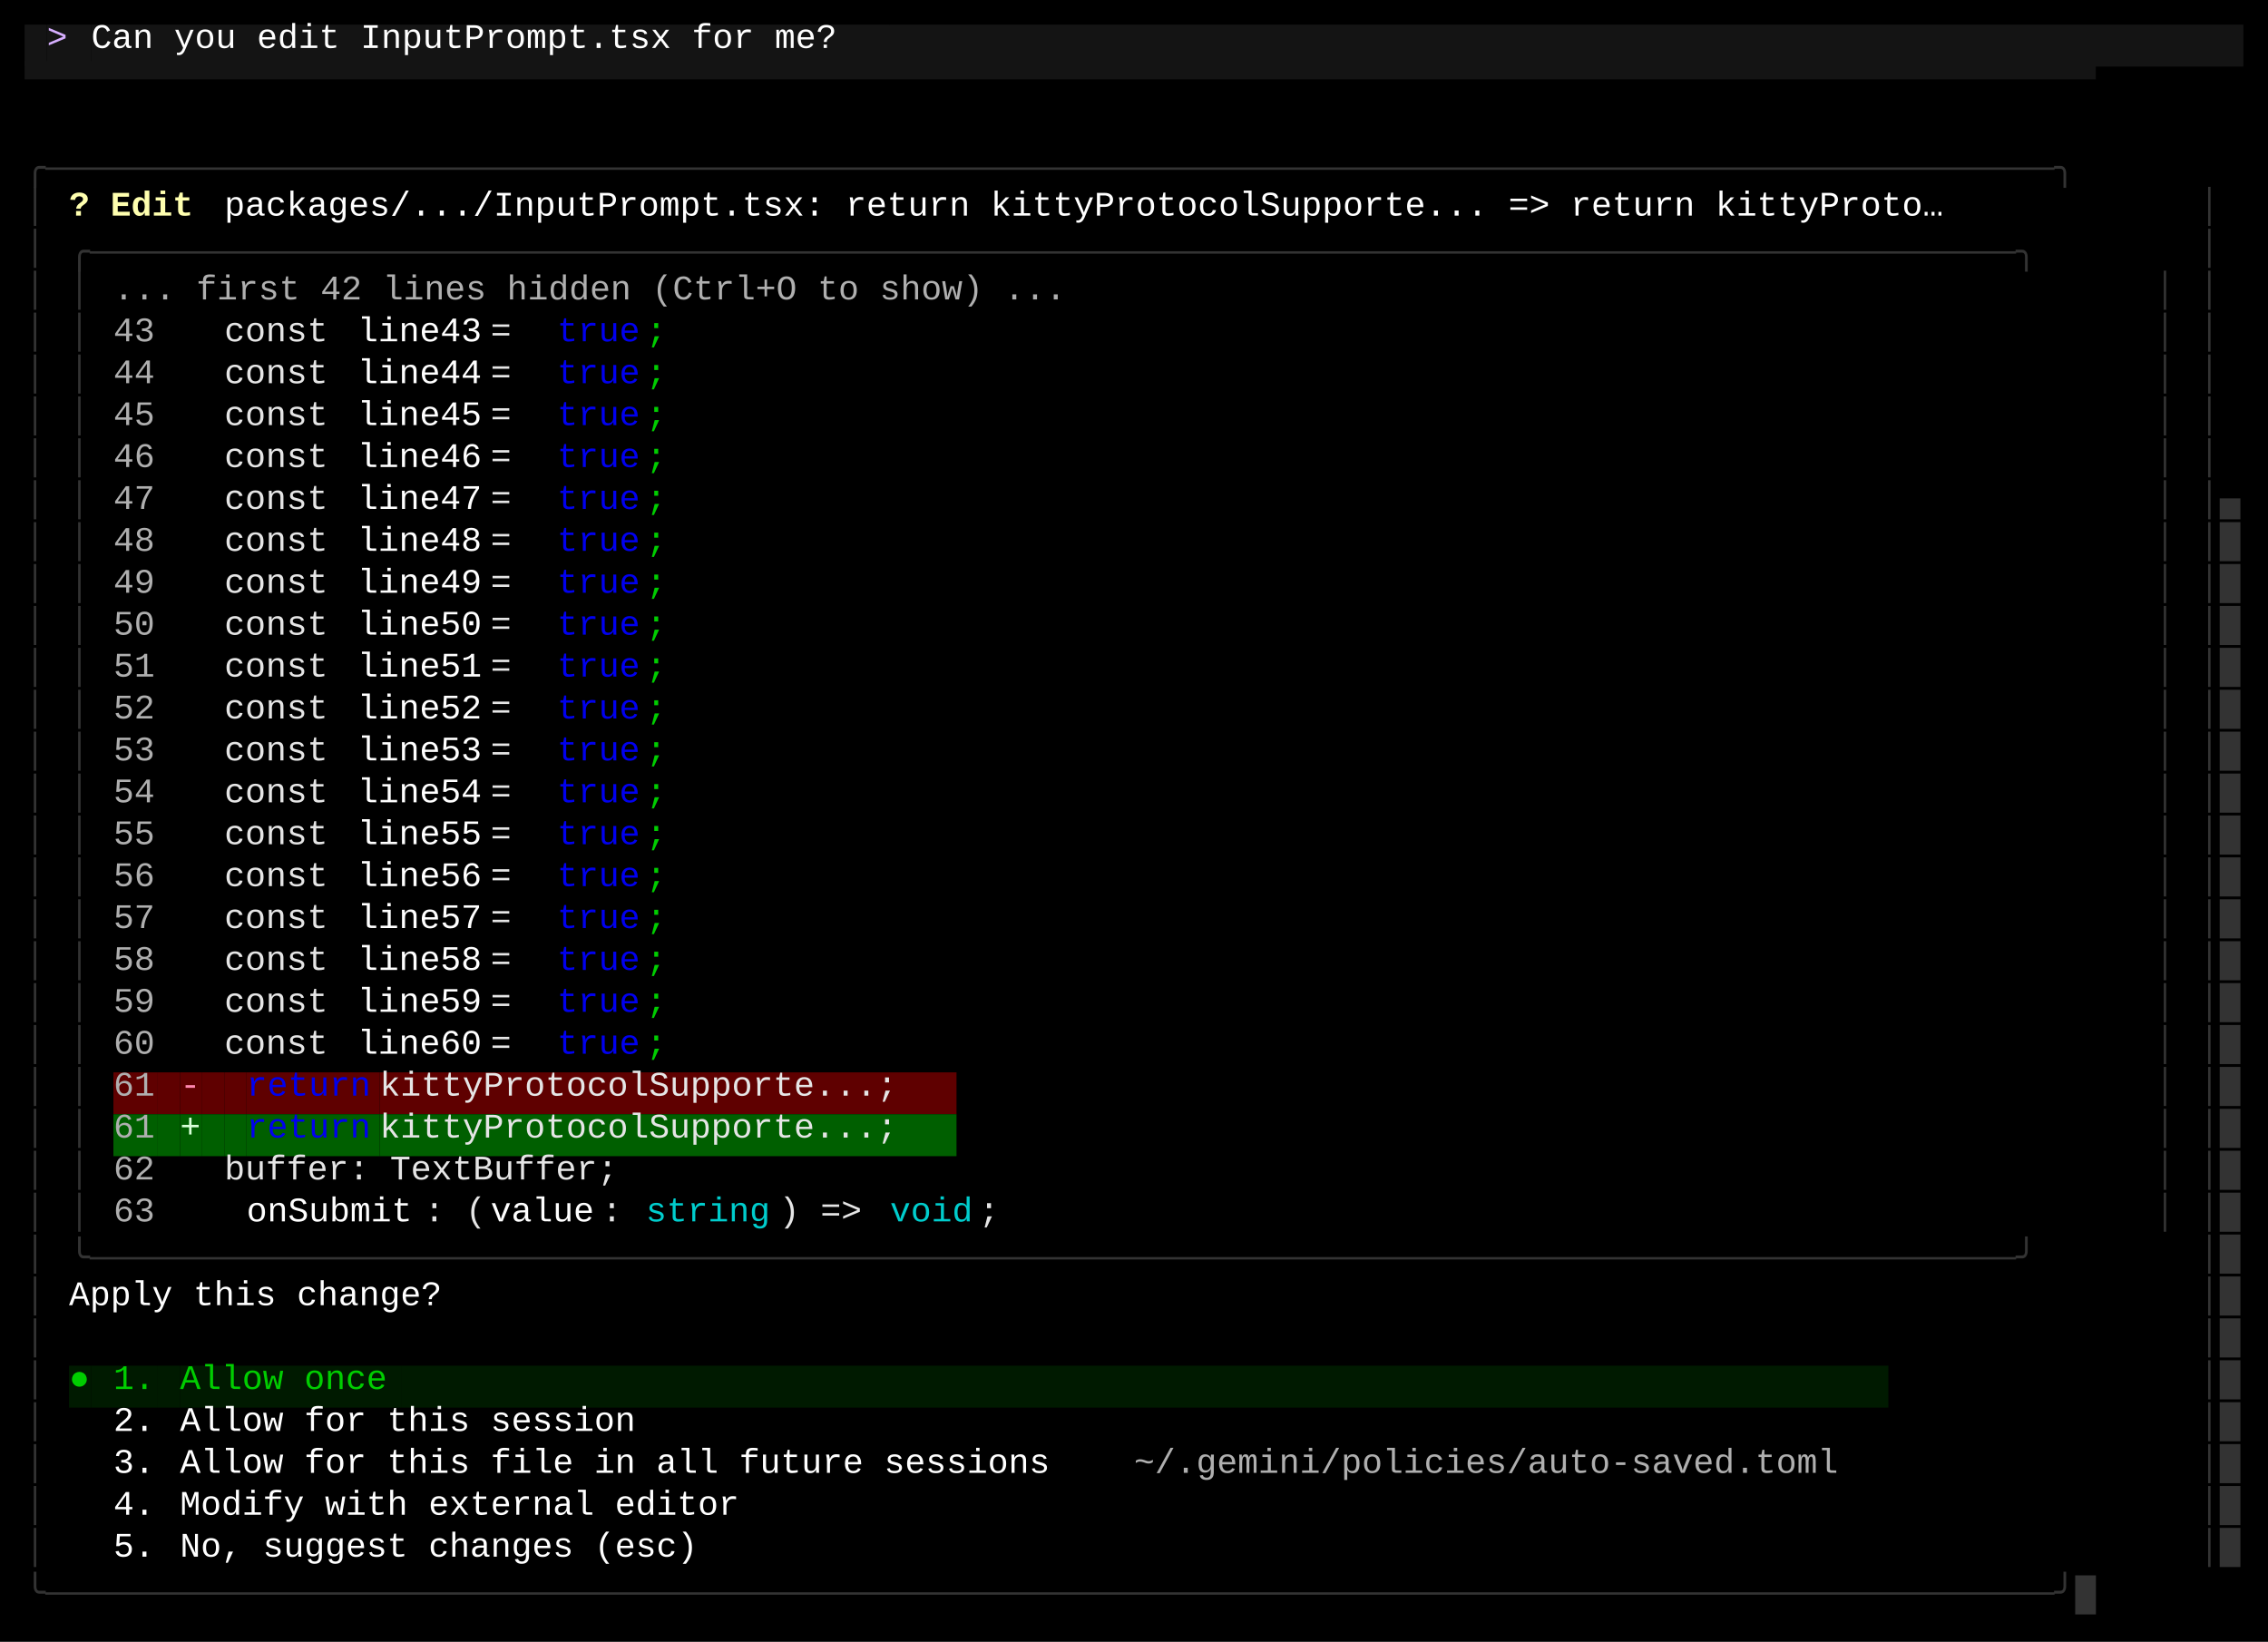
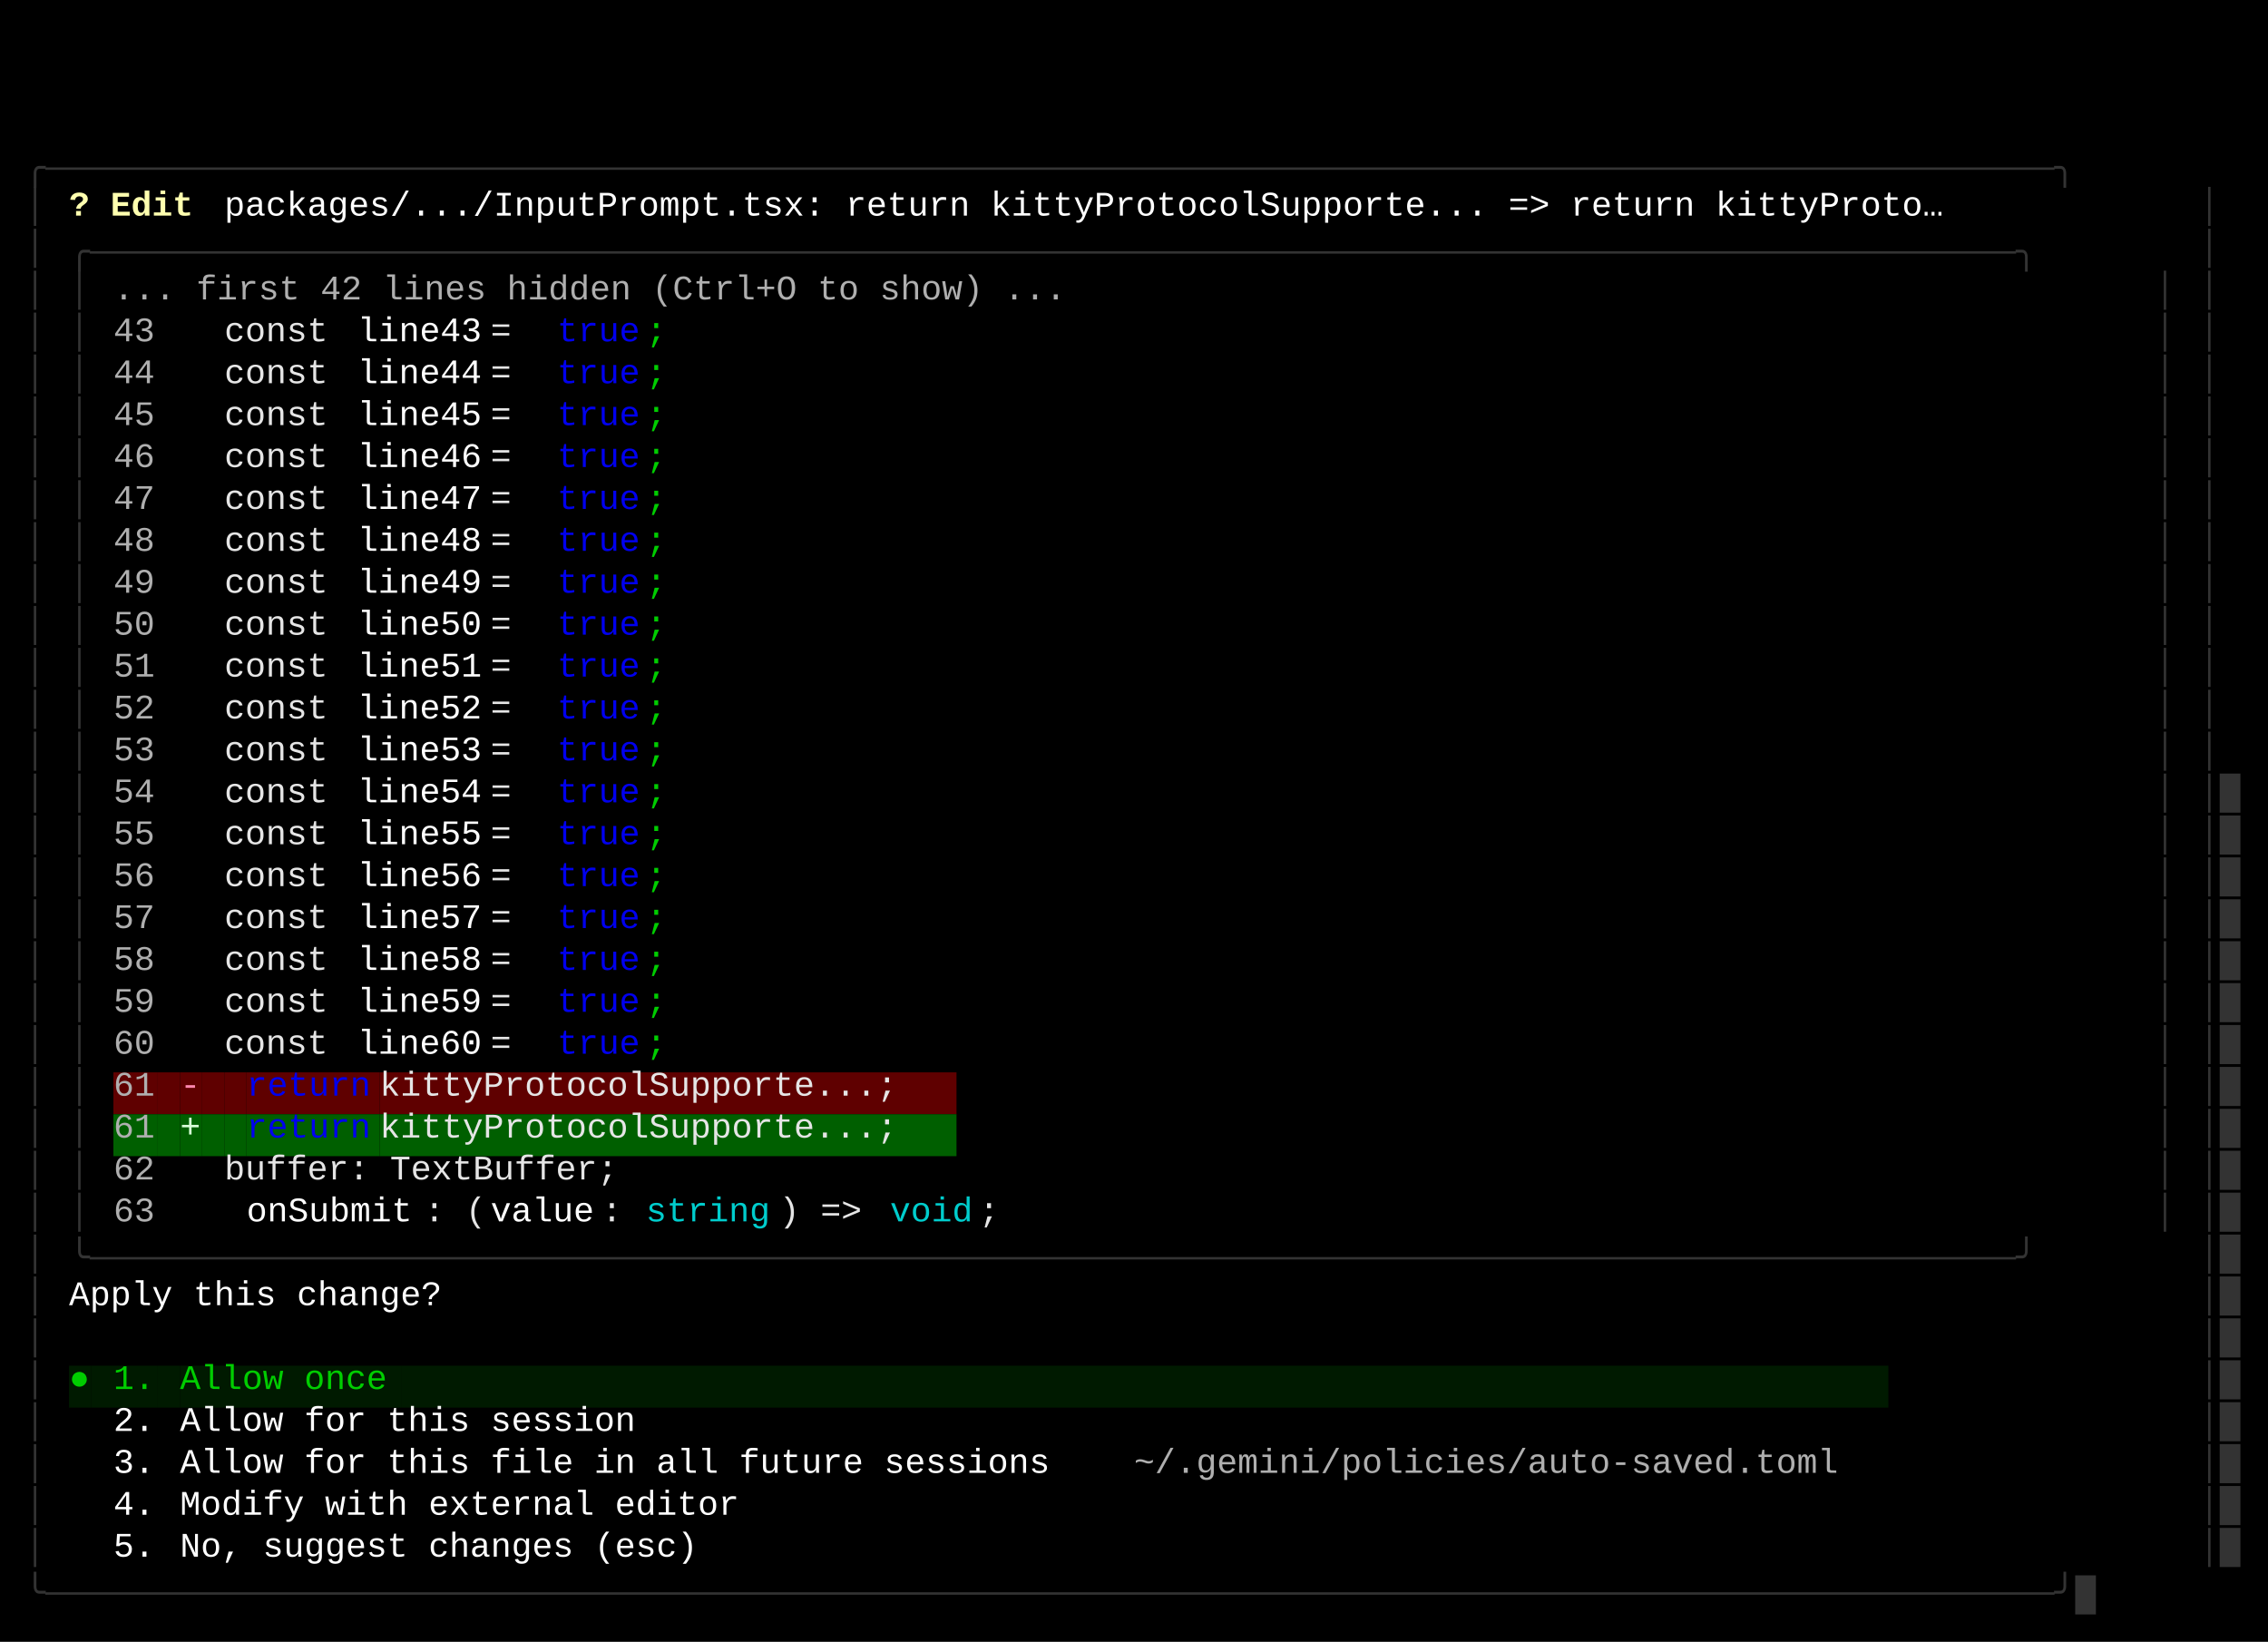
<svg xmlns="http://www.w3.org/2000/svg" width="920" height="666" viewBox="0 0 920 666">
  <style>
    text { font-family: Consolas, "Courier New", monospace; font-size: 14px; dominant-baseline: text-before-edge; white-space: pre; }
  </style>
  <rect width="920" height="666" fill="#000000" />
  <g transform="translate(10, 10)">
-     <rect x="0" y="0" width="9" height="17" fill="#141414" />
-     <rect x="9" y="0" width="18" height="17" fill="#141414" />
-     <text x="9" y="2" fill="#d7afff" textLength="18" lengthAdjust="spacingAndGlyphs">&gt; </text>
-     <rect x="27" y="0" width="324" height="17" fill="#141414" />
-     <text x="27" y="2" fill="#ffffff" textLength="324" lengthAdjust="spacingAndGlyphs">Can you edit InputPrompt.tsx for me?</text>
-     <rect x="351" y="0" width="549" height="17" fill="#141414" />
-     <text x="0" y="19" fill="#141414" textLength="900" lengthAdjust="spacingAndGlyphs">▀▀▀▀▀▀▀▀▀▀▀▀▀▀▀▀▀▀▀▀▀▀▀▀▀▀▀▀▀▀▀▀▀▀▀▀▀▀▀▀▀▀▀▀▀▀▀▀▀▀▀▀▀▀▀▀▀▀▀▀▀▀▀▀▀▀▀▀▀▀▀▀▀▀▀▀▀▀▀▀▀▀▀▀▀▀▀▀▀▀▀▀▀▀▀▀▀▀▀▀</text>
    <text x="0" y="53" fill="#333333" textLength="891" lengthAdjust="spacingAndGlyphs">╭─────────────────────────────────────────────────────────────────────────────────────────────────╮</text>
    <text x="0" y="70" fill="#333333" textLength="9" lengthAdjust="spacingAndGlyphs">│</text>
    <text x="18" y="70" fill="#ffffaf" textLength="63" lengthAdjust="spacingAndGlyphs" font-weight="bold">? Edit </text>
    <text x="81" y="70" fill="#ffffff" textLength="783" lengthAdjust="spacingAndGlyphs">packages/.../InputPrompt.tsx:   return kittyProtocolSupporte... =&gt;   return kittyProto…</text>
    <text x="882" y="70" fill="#333333" textLength="9" lengthAdjust="spacingAndGlyphs">│</text>
    <text x="0" y="87" fill="#333333" textLength="9" lengthAdjust="spacingAndGlyphs">│</text>
    <text x="18" y="87" fill="#333333" textLength="855" lengthAdjust="spacingAndGlyphs">╭─────────────────────────────────────────────────────────────────────────────────────────────╮</text>
    <text x="882" y="87" fill="#333333" textLength="9" lengthAdjust="spacingAndGlyphs">│</text>
    <text x="0" y="104" fill="#333333" textLength="9" lengthAdjust="spacingAndGlyphs">│</text>
    <text x="18" y="104" fill="#333333" textLength="9" lengthAdjust="spacingAndGlyphs">│</text>
    <text x="36" y="104" fill="#afafaf" textLength="414" lengthAdjust="spacingAndGlyphs">... first 42 lines hidden (Ctrl+O to show) ...</text>
    <text x="864" y="104" fill="#333333" textLength="9" lengthAdjust="spacingAndGlyphs">│</text>
    <text x="882" y="104" fill="#333333" textLength="9" lengthAdjust="spacingAndGlyphs">│</text>
    <text x="0" y="121" fill="#333333" textLength="9" lengthAdjust="spacingAndGlyphs">│</text>
    <text x="18" y="121" fill="#333333" textLength="9" lengthAdjust="spacingAndGlyphs">│</text>
    <text x="36" y="121" fill="#afafaf" textLength="18" lengthAdjust="spacingAndGlyphs">43</text>
    <text x="81" y="121" fill="#e5e5e5" textLength="54" lengthAdjust="spacingAndGlyphs">const </text>
    <text x="135" y="121" fill="#ffffff" textLength="54" lengthAdjust="spacingAndGlyphs">line43</text>
    <text x="189" y="121" fill="#e5e5e5" textLength="27" lengthAdjust="spacingAndGlyphs"> = </text>
    <text x="216" y="121" fill="#0000ee" textLength="36" lengthAdjust="spacingAndGlyphs">true</text>
    <text x="252" y="121" fill="#00cd00" textLength="9" lengthAdjust="spacingAndGlyphs">;</text>
    <text x="864" y="121" fill="#333333" textLength="9" lengthAdjust="spacingAndGlyphs">│</text>
    <text x="882" y="121" fill="#333333" textLength="9" lengthAdjust="spacingAndGlyphs">│</text>
    <text x="0" y="138" fill="#333333" textLength="9" lengthAdjust="spacingAndGlyphs">│</text>
    <text x="18" y="138" fill="#333333" textLength="9" lengthAdjust="spacingAndGlyphs">│</text>
    <text x="36" y="138" fill="#afafaf" textLength="18" lengthAdjust="spacingAndGlyphs">44</text>
    <text x="81" y="138" fill="#e5e5e5" textLength="54" lengthAdjust="spacingAndGlyphs">const </text>
    <text x="135" y="138" fill="#ffffff" textLength="54" lengthAdjust="spacingAndGlyphs">line44</text>
    <text x="189" y="138" fill="#e5e5e5" textLength="27" lengthAdjust="spacingAndGlyphs"> = </text>
    <text x="216" y="138" fill="#0000ee" textLength="36" lengthAdjust="spacingAndGlyphs">true</text>
    <text x="252" y="138" fill="#00cd00" textLength="9" lengthAdjust="spacingAndGlyphs">;</text>
    <text x="864" y="138" fill="#333333" textLength="9" lengthAdjust="spacingAndGlyphs">│</text>
    <text x="882" y="138" fill="#333333" textLength="9" lengthAdjust="spacingAndGlyphs">│</text>
    <text x="0" y="155" fill="#333333" textLength="9" lengthAdjust="spacingAndGlyphs">│</text>
    <text x="18" y="155" fill="#333333" textLength="9" lengthAdjust="spacingAndGlyphs">│</text>
    <text x="36" y="155" fill="#afafaf" textLength="18" lengthAdjust="spacingAndGlyphs">45</text>
    <text x="81" y="155" fill="#e5e5e5" textLength="54" lengthAdjust="spacingAndGlyphs">const </text>
    <text x="135" y="155" fill="#ffffff" textLength="54" lengthAdjust="spacingAndGlyphs">line45</text>
    <text x="189" y="155" fill="#e5e5e5" textLength="27" lengthAdjust="spacingAndGlyphs"> = </text>
    <text x="216" y="155" fill="#0000ee" textLength="36" lengthAdjust="spacingAndGlyphs">true</text>
    <text x="252" y="155" fill="#00cd00" textLength="9" lengthAdjust="spacingAndGlyphs">;</text>
    <text x="864" y="155" fill="#333333" textLength="9" lengthAdjust="spacingAndGlyphs">│</text>
    <text x="882" y="155" fill="#333333" textLength="9" lengthAdjust="spacingAndGlyphs">│</text>
    <text x="0" y="172" fill="#333333" textLength="9" lengthAdjust="spacingAndGlyphs">│</text>
    <text x="18" y="172" fill="#333333" textLength="9" lengthAdjust="spacingAndGlyphs">│</text>
    <text x="36" y="172" fill="#afafaf" textLength="18" lengthAdjust="spacingAndGlyphs">46</text>
    <text x="81" y="172" fill="#e5e5e5" textLength="54" lengthAdjust="spacingAndGlyphs">const </text>
    <text x="135" y="172" fill="#ffffff" textLength="54" lengthAdjust="spacingAndGlyphs">line46</text>
    <text x="189" y="172" fill="#e5e5e5" textLength="27" lengthAdjust="spacingAndGlyphs"> = </text>
    <text x="216" y="172" fill="#0000ee" textLength="36" lengthAdjust="spacingAndGlyphs">true</text>
    <text x="252" y="172" fill="#00cd00" textLength="9" lengthAdjust="spacingAndGlyphs">;</text>
    <text x="864" y="172" fill="#333333" textLength="9" lengthAdjust="spacingAndGlyphs">│</text>
    <text x="882" y="172" fill="#333333" textLength="9" lengthAdjust="spacingAndGlyphs">│</text>
    <text x="0" y="189" fill="#333333" textLength="9" lengthAdjust="spacingAndGlyphs">│</text>
    <text x="18" y="189" fill="#333333" textLength="9" lengthAdjust="spacingAndGlyphs">│</text>
    <text x="36" y="189" fill="#afafaf" textLength="18" lengthAdjust="spacingAndGlyphs">47</text>
    <text x="81" y="189" fill="#e5e5e5" textLength="54" lengthAdjust="spacingAndGlyphs">const </text>
    <text x="135" y="189" fill="#ffffff" textLength="54" lengthAdjust="spacingAndGlyphs">line47</text>
    <text x="189" y="189" fill="#e5e5e5" textLength="27" lengthAdjust="spacingAndGlyphs"> = </text>
    <text x="216" y="189" fill="#0000ee" textLength="36" lengthAdjust="spacingAndGlyphs">true</text>
    <text x="252" y="189" fill="#00cd00" textLength="9" lengthAdjust="spacingAndGlyphs">;</text>
    <text x="864" y="189" fill="#333333" textLength="9" lengthAdjust="spacingAndGlyphs">│</text>
-     <text x="882" y="189" fill="#333333" textLength="18" lengthAdjust="spacingAndGlyphs">│▄</text>
+     <text x="882" y="189" fill="#333333" textLength="9" lengthAdjust="spacingAndGlyphs">│</text>
    <text x="0" y="206" fill="#333333" textLength="9" lengthAdjust="spacingAndGlyphs">│</text>
    <text x="18" y="206" fill="#333333" textLength="9" lengthAdjust="spacingAndGlyphs">│</text>
    <text x="36" y="206" fill="#afafaf" textLength="18" lengthAdjust="spacingAndGlyphs">48</text>
    <text x="81" y="206" fill="#e5e5e5" textLength="54" lengthAdjust="spacingAndGlyphs">const </text>
    <text x="135" y="206" fill="#ffffff" textLength="54" lengthAdjust="spacingAndGlyphs">line48</text>
    <text x="189" y="206" fill="#e5e5e5" textLength="27" lengthAdjust="spacingAndGlyphs"> = </text>
    <text x="216" y="206" fill="#0000ee" textLength="36" lengthAdjust="spacingAndGlyphs">true</text>
    <text x="252" y="206" fill="#00cd00" textLength="9" lengthAdjust="spacingAndGlyphs">;</text>
    <text x="864" y="206" fill="#333333" textLength="9" lengthAdjust="spacingAndGlyphs">│</text>
-     <text x="882" y="206" fill="#333333" textLength="18" lengthAdjust="spacingAndGlyphs">│█</text>
+     <text x="882" y="206" fill="#333333" textLength="9" lengthAdjust="spacingAndGlyphs">│</text>
    <text x="0" y="223" fill="#333333" textLength="9" lengthAdjust="spacingAndGlyphs">│</text>
    <text x="18" y="223" fill="#333333" textLength="9" lengthAdjust="spacingAndGlyphs">│</text>
    <text x="36" y="223" fill="#afafaf" textLength="18" lengthAdjust="spacingAndGlyphs">49</text>
    <text x="81" y="223" fill="#e5e5e5" textLength="54" lengthAdjust="spacingAndGlyphs">const </text>
    <text x="135" y="223" fill="#ffffff" textLength="54" lengthAdjust="spacingAndGlyphs">line49</text>
    <text x="189" y="223" fill="#e5e5e5" textLength="27" lengthAdjust="spacingAndGlyphs"> = </text>
    <text x="216" y="223" fill="#0000ee" textLength="36" lengthAdjust="spacingAndGlyphs">true</text>
    <text x="252" y="223" fill="#00cd00" textLength="9" lengthAdjust="spacingAndGlyphs">;</text>
    <text x="864" y="223" fill="#333333" textLength="9" lengthAdjust="spacingAndGlyphs">│</text>
-     <text x="882" y="223" fill="#333333" textLength="18" lengthAdjust="spacingAndGlyphs">│█</text>
+     <text x="882" y="223" fill="#333333" textLength="9" lengthAdjust="spacingAndGlyphs">│</text>
    <text x="0" y="240" fill="#333333" textLength="9" lengthAdjust="spacingAndGlyphs">│</text>
    <text x="18" y="240" fill="#333333" textLength="9" lengthAdjust="spacingAndGlyphs">│</text>
    <text x="36" y="240" fill="#afafaf" textLength="18" lengthAdjust="spacingAndGlyphs">50</text>
    <text x="81" y="240" fill="#e5e5e5" textLength="54" lengthAdjust="spacingAndGlyphs">const </text>
    <text x="135" y="240" fill="#ffffff" textLength="54" lengthAdjust="spacingAndGlyphs">line50</text>
    <text x="189" y="240" fill="#e5e5e5" textLength="27" lengthAdjust="spacingAndGlyphs"> = </text>
    <text x="216" y="240" fill="#0000ee" textLength="36" lengthAdjust="spacingAndGlyphs">true</text>
    <text x="252" y="240" fill="#00cd00" textLength="9" lengthAdjust="spacingAndGlyphs">;</text>
    <text x="864" y="240" fill="#333333" textLength="9" lengthAdjust="spacingAndGlyphs">│</text>
-     <text x="882" y="240" fill="#333333" textLength="18" lengthAdjust="spacingAndGlyphs">│█</text>
+     <text x="882" y="240" fill="#333333" textLength="9" lengthAdjust="spacingAndGlyphs">│</text>
    <text x="0" y="257" fill="#333333" textLength="9" lengthAdjust="spacingAndGlyphs">│</text>
    <text x="18" y="257" fill="#333333" textLength="9" lengthAdjust="spacingAndGlyphs">│</text>
    <text x="36" y="257" fill="#afafaf" textLength="18" lengthAdjust="spacingAndGlyphs">51</text>
    <text x="81" y="257" fill="#e5e5e5" textLength="54" lengthAdjust="spacingAndGlyphs">const </text>
    <text x="135" y="257" fill="#ffffff" textLength="54" lengthAdjust="spacingAndGlyphs">line51</text>
    <text x="189" y="257" fill="#e5e5e5" textLength="27" lengthAdjust="spacingAndGlyphs"> = </text>
    <text x="216" y="257" fill="#0000ee" textLength="36" lengthAdjust="spacingAndGlyphs">true</text>
    <text x="252" y="257" fill="#00cd00" textLength="9" lengthAdjust="spacingAndGlyphs">;</text>
    <text x="864" y="257" fill="#333333" textLength="9" lengthAdjust="spacingAndGlyphs">│</text>
-     <text x="882" y="257" fill="#333333" textLength="18" lengthAdjust="spacingAndGlyphs">│█</text>
+     <text x="882" y="257" fill="#333333" textLength="9" lengthAdjust="spacingAndGlyphs">│</text>
    <text x="0" y="274" fill="#333333" textLength="9" lengthAdjust="spacingAndGlyphs">│</text>
    <text x="18" y="274" fill="#333333" textLength="9" lengthAdjust="spacingAndGlyphs">│</text>
    <text x="36" y="274" fill="#afafaf" textLength="18" lengthAdjust="spacingAndGlyphs">52</text>
    <text x="81" y="274" fill="#e5e5e5" textLength="54" lengthAdjust="spacingAndGlyphs">const </text>
    <text x="135" y="274" fill="#ffffff" textLength="54" lengthAdjust="spacingAndGlyphs">line52</text>
    <text x="189" y="274" fill="#e5e5e5" textLength="27" lengthAdjust="spacingAndGlyphs"> = </text>
    <text x="216" y="274" fill="#0000ee" textLength="36" lengthAdjust="spacingAndGlyphs">true</text>
    <text x="252" y="274" fill="#00cd00" textLength="9" lengthAdjust="spacingAndGlyphs">;</text>
    <text x="864" y="274" fill="#333333" textLength="9" lengthAdjust="spacingAndGlyphs">│</text>
-     <text x="882" y="274" fill="#333333" textLength="18" lengthAdjust="spacingAndGlyphs">│█</text>
+     <text x="882" y="274" fill="#333333" textLength="9" lengthAdjust="spacingAndGlyphs">│</text>
    <text x="0" y="291" fill="#333333" textLength="9" lengthAdjust="spacingAndGlyphs">│</text>
    <text x="18" y="291" fill="#333333" textLength="9" lengthAdjust="spacingAndGlyphs">│</text>
    <text x="36" y="291" fill="#afafaf" textLength="18" lengthAdjust="spacingAndGlyphs">53</text>
    <text x="81" y="291" fill="#e5e5e5" textLength="54" lengthAdjust="spacingAndGlyphs">const </text>
    <text x="135" y="291" fill="#ffffff" textLength="54" lengthAdjust="spacingAndGlyphs">line53</text>
    <text x="189" y="291" fill="#e5e5e5" textLength="27" lengthAdjust="spacingAndGlyphs"> = </text>
    <text x="216" y="291" fill="#0000ee" textLength="36" lengthAdjust="spacingAndGlyphs">true</text>
    <text x="252" y="291" fill="#00cd00" textLength="9" lengthAdjust="spacingAndGlyphs">;</text>
    <text x="864" y="291" fill="#333333" textLength="9" lengthAdjust="spacingAndGlyphs">│</text>
-     <text x="882" y="291" fill="#333333" textLength="18" lengthAdjust="spacingAndGlyphs">│█</text>
+     <text x="882" y="291" fill="#333333" textLength="9" lengthAdjust="spacingAndGlyphs">│</text>
    <text x="0" y="308" fill="#333333" textLength="9" lengthAdjust="spacingAndGlyphs">│</text>
    <text x="18" y="308" fill="#333333" textLength="9" lengthAdjust="spacingAndGlyphs">│</text>
    <text x="36" y="308" fill="#afafaf" textLength="18" lengthAdjust="spacingAndGlyphs">54</text>
    <text x="81" y="308" fill="#e5e5e5" textLength="54" lengthAdjust="spacingAndGlyphs">const </text>
    <text x="135" y="308" fill="#ffffff" textLength="54" lengthAdjust="spacingAndGlyphs">line54</text>
    <text x="189" y="308" fill="#e5e5e5" textLength="27" lengthAdjust="spacingAndGlyphs"> = </text>
    <text x="216" y="308" fill="#0000ee" textLength="36" lengthAdjust="spacingAndGlyphs">true</text>
    <text x="252" y="308" fill="#00cd00" textLength="9" lengthAdjust="spacingAndGlyphs">;</text>
    <text x="864" y="308" fill="#333333" textLength="9" lengthAdjust="spacingAndGlyphs">│</text>
    <text x="882" y="308" fill="#333333" textLength="18" lengthAdjust="spacingAndGlyphs">│█</text>
    <text x="0" y="325" fill="#333333" textLength="9" lengthAdjust="spacingAndGlyphs">│</text>
    <text x="18" y="325" fill="#333333" textLength="9" lengthAdjust="spacingAndGlyphs">│</text>
    <text x="36" y="325" fill="#afafaf" textLength="18" lengthAdjust="spacingAndGlyphs">55</text>
    <text x="81" y="325" fill="#e5e5e5" textLength="54" lengthAdjust="spacingAndGlyphs">const </text>
    <text x="135" y="325" fill="#ffffff" textLength="54" lengthAdjust="spacingAndGlyphs">line55</text>
    <text x="189" y="325" fill="#e5e5e5" textLength="27" lengthAdjust="spacingAndGlyphs"> = </text>
    <text x="216" y="325" fill="#0000ee" textLength="36" lengthAdjust="spacingAndGlyphs">true</text>
    <text x="252" y="325" fill="#00cd00" textLength="9" lengthAdjust="spacingAndGlyphs">;</text>
    <text x="864" y="325" fill="#333333" textLength="9" lengthAdjust="spacingAndGlyphs">│</text>
    <text x="882" y="325" fill="#333333" textLength="18" lengthAdjust="spacingAndGlyphs">│█</text>
    <text x="0" y="342" fill="#333333" textLength="9" lengthAdjust="spacingAndGlyphs">│</text>
    <text x="18" y="342" fill="#333333" textLength="9" lengthAdjust="spacingAndGlyphs">│</text>
    <text x="36" y="342" fill="#afafaf" textLength="18" lengthAdjust="spacingAndGlyphs">56</text>
    <text x="81" y="342" fill="#e5e5e5" textLength="54" lengthAdjust="spacingAndGlyphs">const </text>
    <text x="135" y="342" fill="#ffffff" textLength="54" lengthAdjust="spacingAndGlyphs">line56</text>
    <text x="189" y="342" fill="#e5e5e5" textLength="27" lengthAdjust="spacingAndGlyphs"> = </text>
    <text x="216" y="342" fill="#0000ee" textLength="36" lengthAdjust="spacingAndGlyphs">true</text>
    <text x="252" y="342" fill="#00cd00" textLength="9" lengthAdjust="spacingAndGlyphs">;</text>
    <text x="864" y="342" fill="#333333" textLength="9" lengthAdjust="spacingAndGlyphs">│</text>
    <text x="882" y="342" fill="#333333" textLength="18" lengthAdjust="spacingAndGlyphs">│█</text>
    <text x="0" y="359" fill="#333333" textLength="9" lengthAdjust="spacingAndGlyphs">│</text>
    <text x="18" y="359" fill="#333333" textLength="9" lengthAdjust="spacingAndGlyphs">│</text>
    <text x="36" y="359" fill="#afafaf" textLength="18" lengthAdjust="spacingAndGlyphs">57</text>
    <text x="81" y="359" fill="#e5e5e5" textLength="54" lengthAdjust="spacingAndGlyphs">const </text>
    <text x="135" y="359" fill="#ffffff" textLength="54" lengthAdjust="spacingAndGlyphs">line57</text>
    <text x="189" y="359" fill="#e5e5e5" textLength="27" lengthAdjust="spacingAndGlyphs"> = </text>
    <text x="216" y="359" fill="#0000ee" textLength="36" lengthAdjust="spacingAndGlyphs">true</text>
    <text x="252" y="359" fill="#00cd00" textLength="9" lengthAdjust="spacingAndGlyphs">;</text>
    <text x="864" y="359" fill="#333333" textLength="9" lengthAdjust="spacingAndGlyphs">│</text>
    <text x="882" y="359" fill="#333333" textLength="18" lengthAdjust="spacingAndGlyphs">│█</text>
    <text x="0" y="376" fill="#333333" textLength="9" lengthAdjust="spacingAndGlyphs">│</text>
    <text x="18" y="376" fill="#333333" textLength="9" lengthAdjust="spacingAndGlyphs">│</text>
    <text x="36" y="376" fill="#afafaf" textLength="18" lengthAdjust="spacingAndGlyphs">58</text>
    <text x="81" y="376" fill="#e5e5e5" textLength="54" lengthAdjust="spacingAndGlyphs">const </text>
    <text x="135" y="376" fill="#ffffff" textLength="54" lengthAdjust="spacingAndGlyphs">line58</text>
    <text x="189" y="376" fill="#e5e5e5" textLength="27" lengthAdjust="spacingAndGlyphs"> = </text>
    <text x="216" y="376" fill="#0000ee" textLength="36" lengthAdjust="spacingAndGlyphs">true</text>
    <text x="252" y="376" fill="#00cd00" textLength="9" lengthAdjust="spacingAndGlyphs">;</text>
    <text x="864" y="376" fill="#333333" textLength="9" lengthAdjust="spacingAndGlyphs">│</text>
    <text x="882" y="376" fill="#333333" textLength="18" lengthAdjust="spacingAndGlyphs">│█</text>
    <text x="0" y="393" fill="#333333" textLength="9" lengthAdjust="spacingAndGlyphs">│</text>
    <text x="18" y="393" fill="#333333" textLength="9" lengthAdjust="spacingAndGlyphs">│</text>
    <text x="36" y="393" fill="#afafaf" textLength="18" lengthAdjust="spacingAndGlyphs">59</text>
    <text x="81" y="393" fill="#e5e5e5" textLength="54" lengthAdjust="spacingAndGlyphs">const </text>
    <text x="135" y="393" fill="#ffffff" textLength="54" lengthAdjust="spacingAndGlyphs">line59</text>
    <text x="189" y="393" fill="#e5e5e5" textLength="27" lengthAdjust="spacingAndGlyphs"> = </text>
    <text x="216" y="393" fill="#0000ee" textLength="36" lengthAdjust="spacingAndGlyphs">true</text>
    <text x="252" y="393" fill="#00cd00" textLength="9" lengthAdjust="spacingAndGlyphs">;</text>
    <text x="864" y="393" fill="#333333" textLength="9" lengthAdjust="spacingAndGlyphs">│</text>
    <text x="882" y="393" fill="#333333" textLength="18" lengthAdjust="spacingAndGlyphs">│█</text>
    <text x="0" y="410" fill="#333333" textLength="9" lengthAdjust="spacingAndGlyphs">│</text>
    <text x="18" y="410" fill="#333333" textLength="9" lengthAdjust="spacingAndGlyphs">│</text>
    <text x="36" y="410" fill="#afafaf" textLength="18" lengthAdjust="spacingAndGlyphs">60</text>
    <text x="81" y="410" fill="#e5e5e5" textLength="54" lengthAdjust="spacingAndGlyphs">const </text>
    <text x="135" y="410" fill="#ffffff" textLength="54" lengthAdjust="spacingAndGlyphs">line60</text>
    <text x="189" y="410" fill="#e5e5e5" textLength="27" lengthAdjust="spacingAndGlyphs"> = </text>
    <text x="216" y="410" fill="#0000ee" textLength="36" lengthAdjust="spacingAndGlyphs">true</text>
    <text x="252" y="410" fill="#00cd00" textLength="9" lengthAdjust="spacingAndGlyphs">;</text>
    <text x="864" y="410" fill="#333333" textLength="9" lengthAdjust="spacingAndGlyphs">│</text>
    <text x="882" y="410" fill="#333333" textLength="18" lengthAdjust="spacingAndGlyphs">│█</text>
    <text x="0" y="427" fill="#333333" textLength="9" lengthAdjust="spacingAndGlyphs">│</text>
    <text x="18" y="427" fill="#333333" textLength="9" lengthAdjust="spacingAndGlyphs">│</text>
    <rect x="36" y="425" width="18" height="17" fill="#5f0000" />
    <text x="36" y="427" fill="#afafaf" textLength="18" lengthAdjust="spacingAndGlyphs">61</text>
    <rect x="54" y="425" width="9" height="17" fill="#5f0000" />
    <rect x="63" y="425" width="9" height="17" fill="#5f0000" />
    <text x="63" y="427" fill="#ff87af" textLength="9" lengthAdjust="spacingAndGlyphs">-</text>
    <rect x="72" y="425" width="9" height="17" fill="#5f0000" />
    <rect x="81" y="425" width="9" height="17" fill="#5f0000" />
    <rect x="90" y="425" width="54" height="17" fill="#5f0000" />
    <text x="90" y="427" fill="#0000ee" textLength="54" lengthAdjust="spacingAndGlyphs">return</text>
    <rect x="144" y="425" width="234" height="17" fill="#5f0000" />
    <text x="144" y="427" fill="#e5e5e5" textLength="234" lengthAdjust="spacingAndGlyphs"> kittyProtocolSupporte...;</text>
    <text x="864" y="427" fill="#333333" textLength="9" lengthAdjust="spacingAndGlyphs">│</text>
    <text x="882" y="427" fill="#333333" textLength="18" lengthAdjust="spacingAndGlyphs">│█</text>
    <text x="0" y="444" fill="#333333" textLength="9" lengthAdjust="spacingAndGlyphs">│</text>
    <text x="18" y="444" fill="#333333" textLength="9" lengthAdjust="spacingAndGlyphs">│</text>
    <rect x="36" y="442" width="18" height="17" fill="#005f00" />
    <text x="36" y="444" fill="#afafaf" textLength="18" lengthAdjust="spacingAndGlyphs">61</text>
    <rect x="54" y="442" width="9" height="17" fill="#005f00" />
    <rect x="63" y="442" width="9" height="17" fill="#005f00" />
    <text x="63" y="444" fill="#d7ffd7" textLength="9" lengthAdjust="spacingAndGlyphs">+</text>
    <rect x="72" y="442" width="9" height="17" fill="#005f00" />
    <rect x="81" y="442" width="9" height="17" fill="#005f00" />
    <rect x="90" y="442" width="54" height="17" fill="#005f00" />
    <text x="90" y="444" fill="#0000ee" textLength="54" lengthAdjust="spacingAndGlyphs">return</text>
    <rect x="144" y="442" width="234" height="17" fill="#005f00" />
    <text x="144" y="444" fill="#e5e5e5" textLength="234" lengthAdjust="spacingAndGlyphs"> kittyProtocolSupporte...;</text>
    <text x="864" y="444" fill="#333333" textLength="9" lengthAdjust="spacingAndGlyphs">│</text>
    <text x="882" y="444" fill="#333333" textLength="18" lengthAdjust="spacingAndGlyphs">│█</text>
    <text x="0" y="461" fill="#333333" textLength="9" lengthAdjust="spacingAndGlyphs">│</text>
    <text x="18" y="461" fill="#333333" textLength="9" lengthAdjust="spacingAndGlyphs">│</text>
    <text x="36" y="461" fill="#afafaf" textLength="18" lengthAdjust="spacingAndGlyphs">62</text>
    <text x="81" y="461" fill="#e5e5e5" textLength="180" lengthAdjust="spacingAndGlyphs"> buffer: TextBuffer;</text>
    <text x="864" y="461" fill="#333333" textLength="9" lengthAdjust="spacingAndGlyphs">│</text>
    <text x="882" y="461" fill="#333333" textLength="18" lengthAdjust="spacingAndGlyphs">│█</text>
    <text x="0" y="478" fill="#333333" textLength="9" lengthAdjust="spacingAndGlyphs">│</text>
    <text x="18" y="478" fill="#333333" textLength="9" lengthAdjust="spacingAndGlyphs">│</text>
    <text x="36" y="478" fill="#afafaf" textLength="18" lengthAdjust="spacingAndGlyphs">63</text>
    <text x="90" y="478" fill="#ffffff" textLength="72" lengthAdjust="spacingAndGlyphs">onSubmit</text>
    <text x="162" y="478" fill="#e5e5e5" textLength="27" lengthAdjust="spacingAndGlyphs">: (</text>
    <text x="189" y="478" fill="#ffffff" textLength="45" lengthAdjust="spacingAndGlyphs">value</text>
    <text x="234" y="478" fill="#e5e5e5" textLength="18" lengthAdjust="spacingAndGlyphs">: </text>
    <text x="252" y="478" fill="#00cdcd" textLength="54" lengthAdjust="spacingAndGlyphs">string</text>
    <text x="306" y="478" fill="#e5e5e5" textLength="45" lengthAdjust="spacingAndGlyphs">) =&gt; </text>
    <text x="351" y="478" fill="#00cdcd" textLength="36" lengthAdjust="spacingAndGlyphs">void</text>
    <text x="387" y="478" fill="#e5e5e5" textLength="9" lengthAdjust="spacingAndGlyphs">;</text>
    <text x="864" y="478" fill="#333333" textLength="9" lengthAdjust="spacingAndGlyphs">│</text>
    <text x="882" y="478" fill="#333333" textLength="18" lengthAdjust="spacingAndGlyphs">│█</text>
    <text x="0" y="495" fill="#333333" textLength="9" lengthAdjust="spacingAndGlyphs">│</text>
    <text x="18" y="495" fill="#333333" textLength="855" lengthAdjust="spacingAndGlyphs">╰─────────────────────────────────────────────────────────────────────────────────────────────╯</text>
    <text x="882" y="495" fill="#333333" textLength="18" lengthAdjust="spacingAndGlyphs">│█</text>
    <text x="0" y="512" fill="#333333" textLength="9" lengthAdjust="spacingAndGlyphs">│</text>
    <text x="18" y="512" fill="#ffffff" textLength="162" lengthAdjust="spacingAndGlyphs">Apply this change?</text>
    <text x="882" y="512" fill="#333333" textLength="18" lengthAdjust="spacingAndGlyphs">│█</text>
    <text x="0" y="529" fill="#333333" textLength="9" lengthAdjust="spacingAndGlyphs">│</text>
    <text x="882" y="529" fill="#333333" textLength="18" lengthAdjust="spacingAndGlyphs">│█</text>
    <text x="0" y="546" fill="#333333" textLength="9" lengthAdjust="spacingAndGlyphs">│</text>
    <rect x="18" y="544" width="9" height="17" fill="#001a00" />
    <text x="18" y="546" fill="#00cd00" textLength="9" lengthAdjust="spacingAndGlyphs">●</text>
    <rect x="27" y="544" width="9" height="17" fill="#001a00" />
    <rect x="36" y="544" width="18" height="17" fill="#001a00" />
    <text x="36" y="546" fill="#00cd00" textLength="18" lengthAdjust="spacingAndGlyphs">1.</text>
    <rect x="54" y="544" width="9" height="17" fill="#001a00" />
    <rect x="63" y="544" width="90" height="17" fill="#001a00" />
    <text x="63" y="546" fill="#00cd00" textLength="90" lengthAdjust="spacingAndGlyphs">Allow once</text>
    <rect x="153" y="544" width="603" height="17" fill="#001a00" />
    <text x="882" y="546" fill="#333333" textLength="18" lengthAdjust="spacingAndGlyphs">│█</text>
    <text x="0" y="563" fill="#333333" textLength="9" lengthAdjust="spacingAndGlyphs">│</text>
    <text x="36" y="563" fill="#ffffff" textLength="18" lengthAdjust="spacingAndGlyphs">2.</text>
    <text x="63" y="563" fill="#ffffff" textLength="198" lengthAdjust="spacingAndGlyphs">Allow for this session</text>
    <text x="882" y="563" fill="#333333" textLength="18" lengthAdjust="spacingAndGlyphs">│█</text>
    <text x="0" y="580" fill="#333333" textLength="9" lengthAdjust="spacingAndGlyphs">│</text>
    <text x="36" y="580" fill="#ffffff" textLength="18" lengthAdjust="spacingAndGlyphs">3.</text>
    <text x="63" y="580" fill="#ffffff" textLength="387" lengthAdjust="spacingAndGlyphs">Allow for this file in all future sessions </text>
    <text x="450" y="580" fill="#afafaf" textLength="306" lengthAdjust="spacingAndGlyphs">~/.gemini/policies/auto-saved.toml</text>
    <text x="882" y="580" fill="#333333" textLength="18" lengthAdjust="spacingAndGlyphs">│█</text>
    <text x="0" y="597" fill="#333333" textLength="9" lengthAdjust="spacingAndGlyphs">│</text>
    <text x="36" y="597" fill="#ffffff" textLength="18" lengthAdjust="spacingAndGlyphs">4.</text>
    <text x="63" y="597" fill="#ffffff" textLength="243" lengthAdjust="spacingAndGlyphs">Modify with external editor</text>
    <text x="882" y="597" fill="#333333" textLength="18" lengthAdjust="spacingAndGlyphs">│█</text>
    <text x="0" y="614" fill="#333333" textLength="9" lengthAdjust="spacingAndGlyphs">│</text>
    <text x="36" y="614" fill="#ffffff" textLength="18" lengthAdjust="spacingAndGlyphs">5.</text>
    <text x="63" y="614" fill="#ffffff" textLength="225" lengthAdjust="spacingAndGlyphs">No, suggest changes (esc)</text>
    <text x="882" y="614" fill="#333333" textLength="18" lengthAdjust="spacingAndGlyphs">│█</text>
    <text x="0" y="631" fill="#333333" textLength="900" lengthAdjust="spacingAndGlyphs">╰─────────────────────────────────────────────────────────────────────────────────────────────────╯█</text>
  </g>
</svg>
